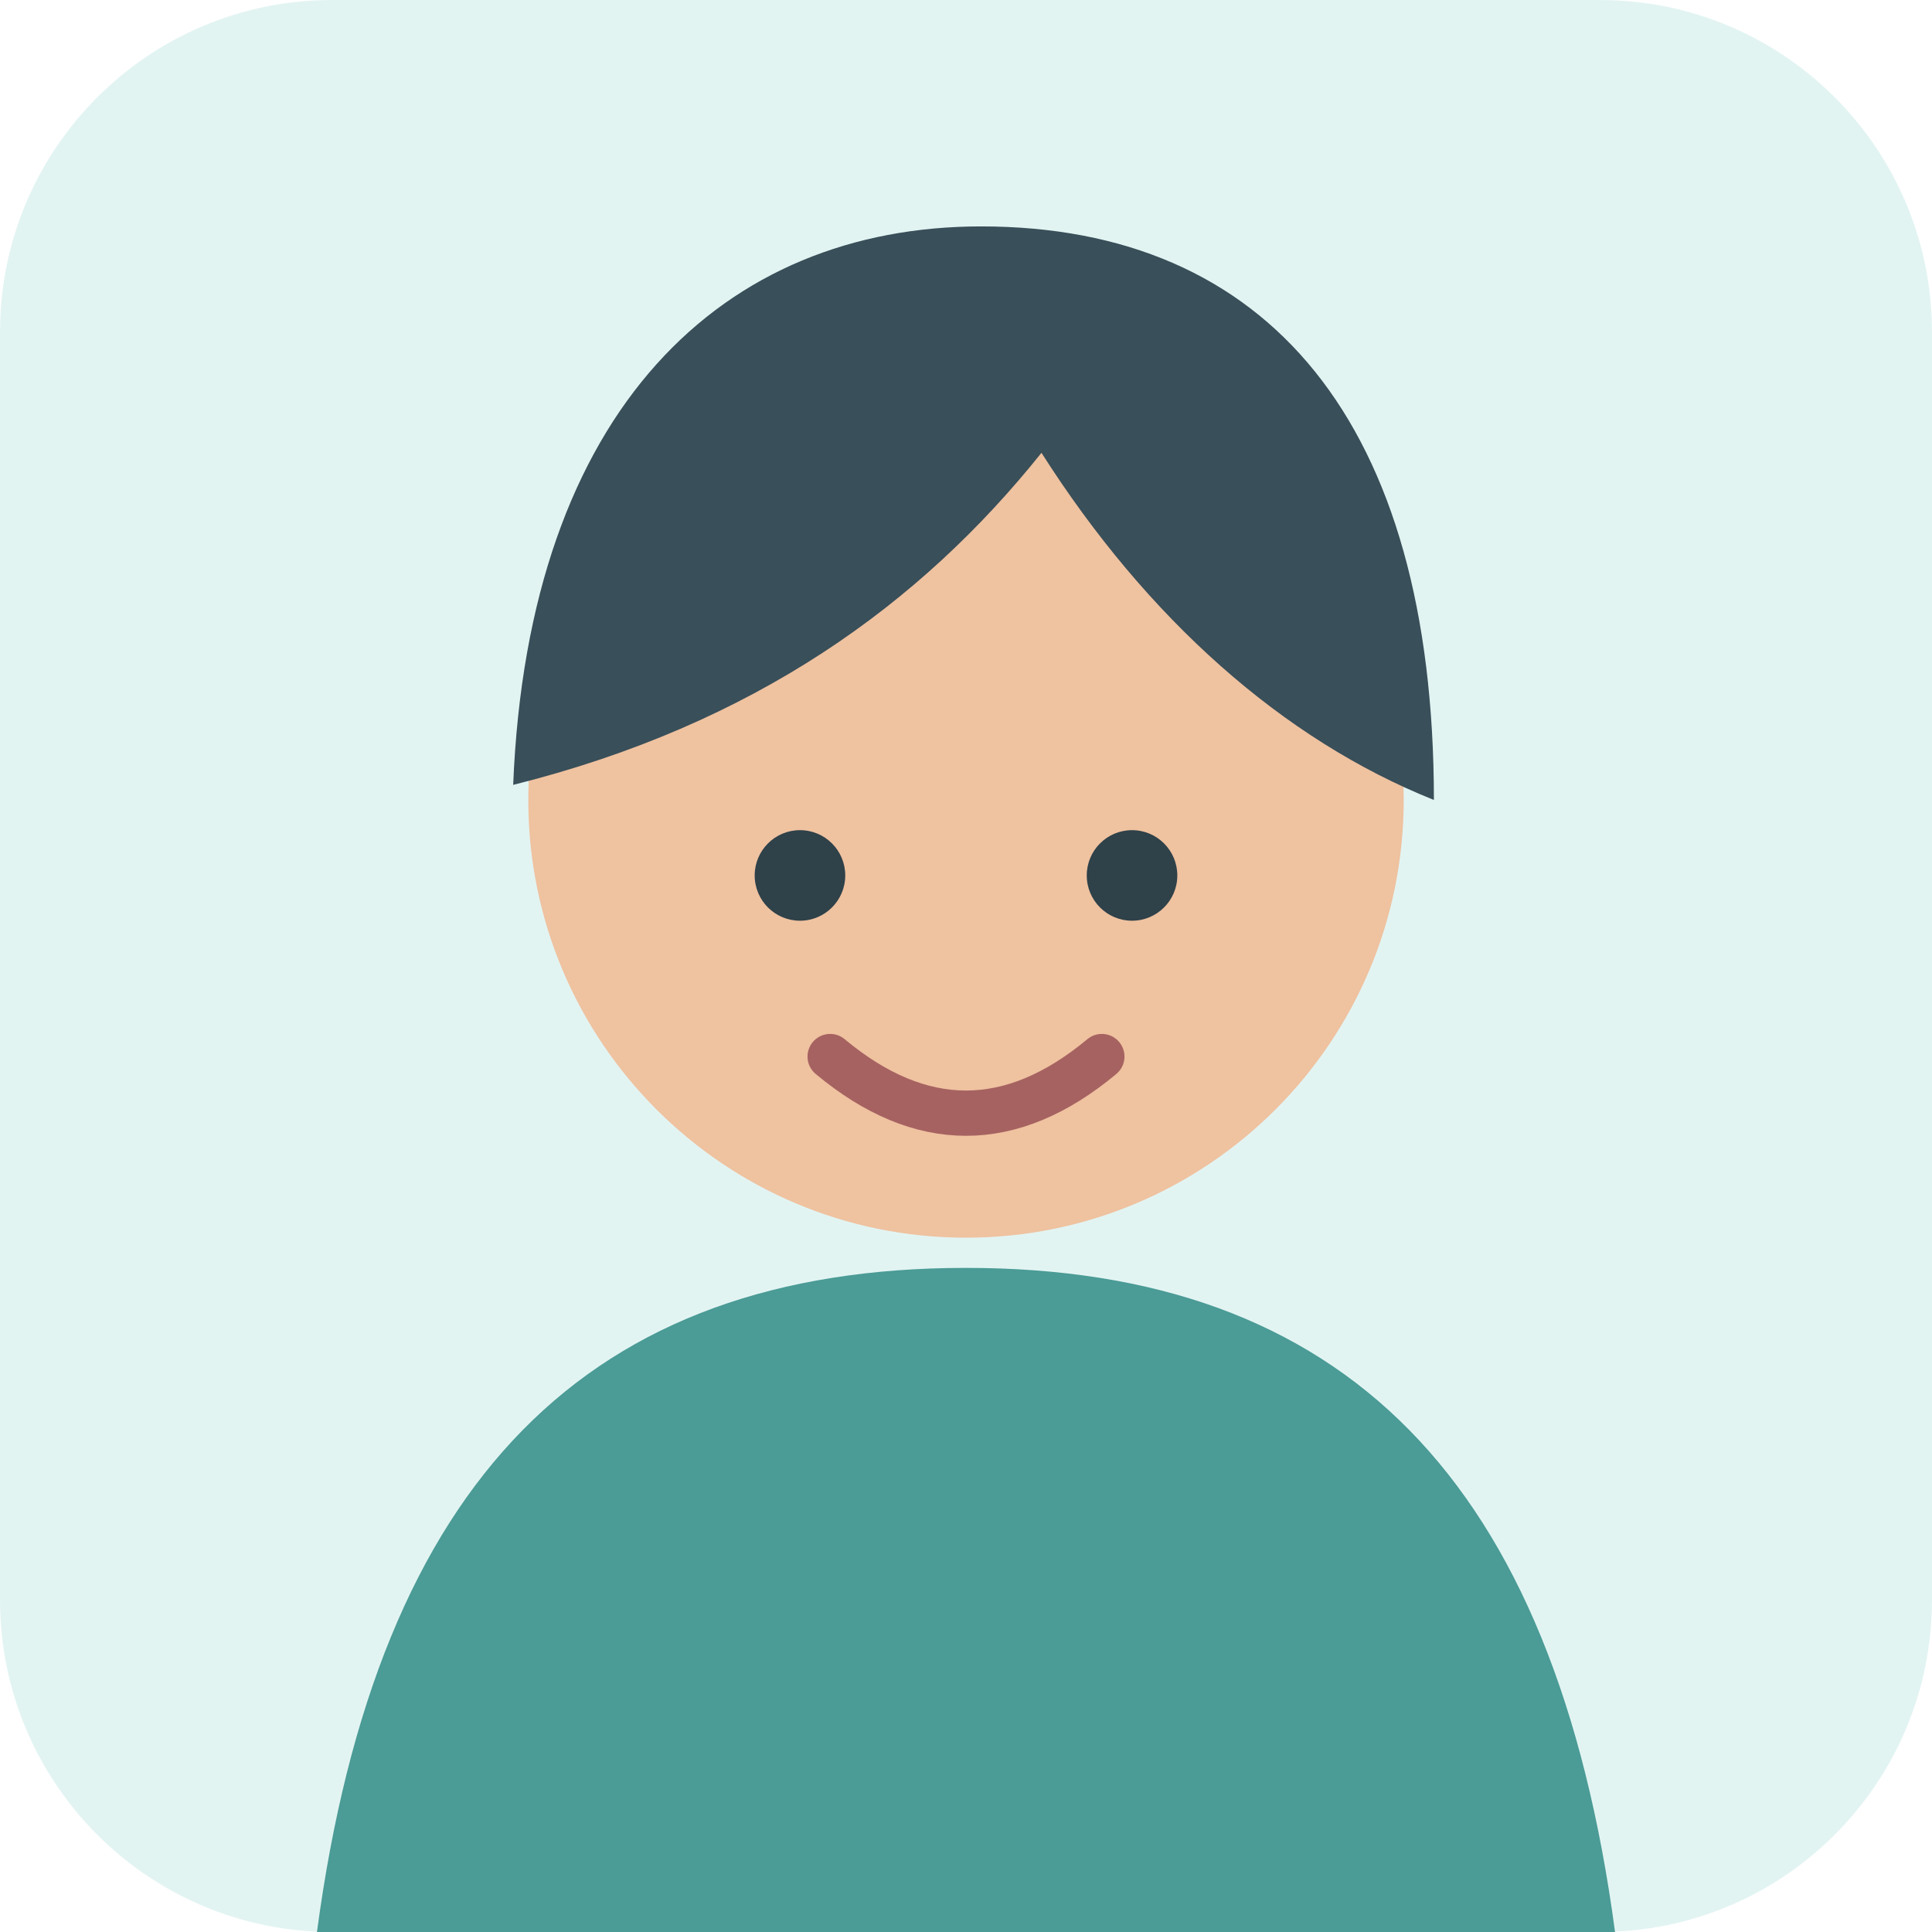
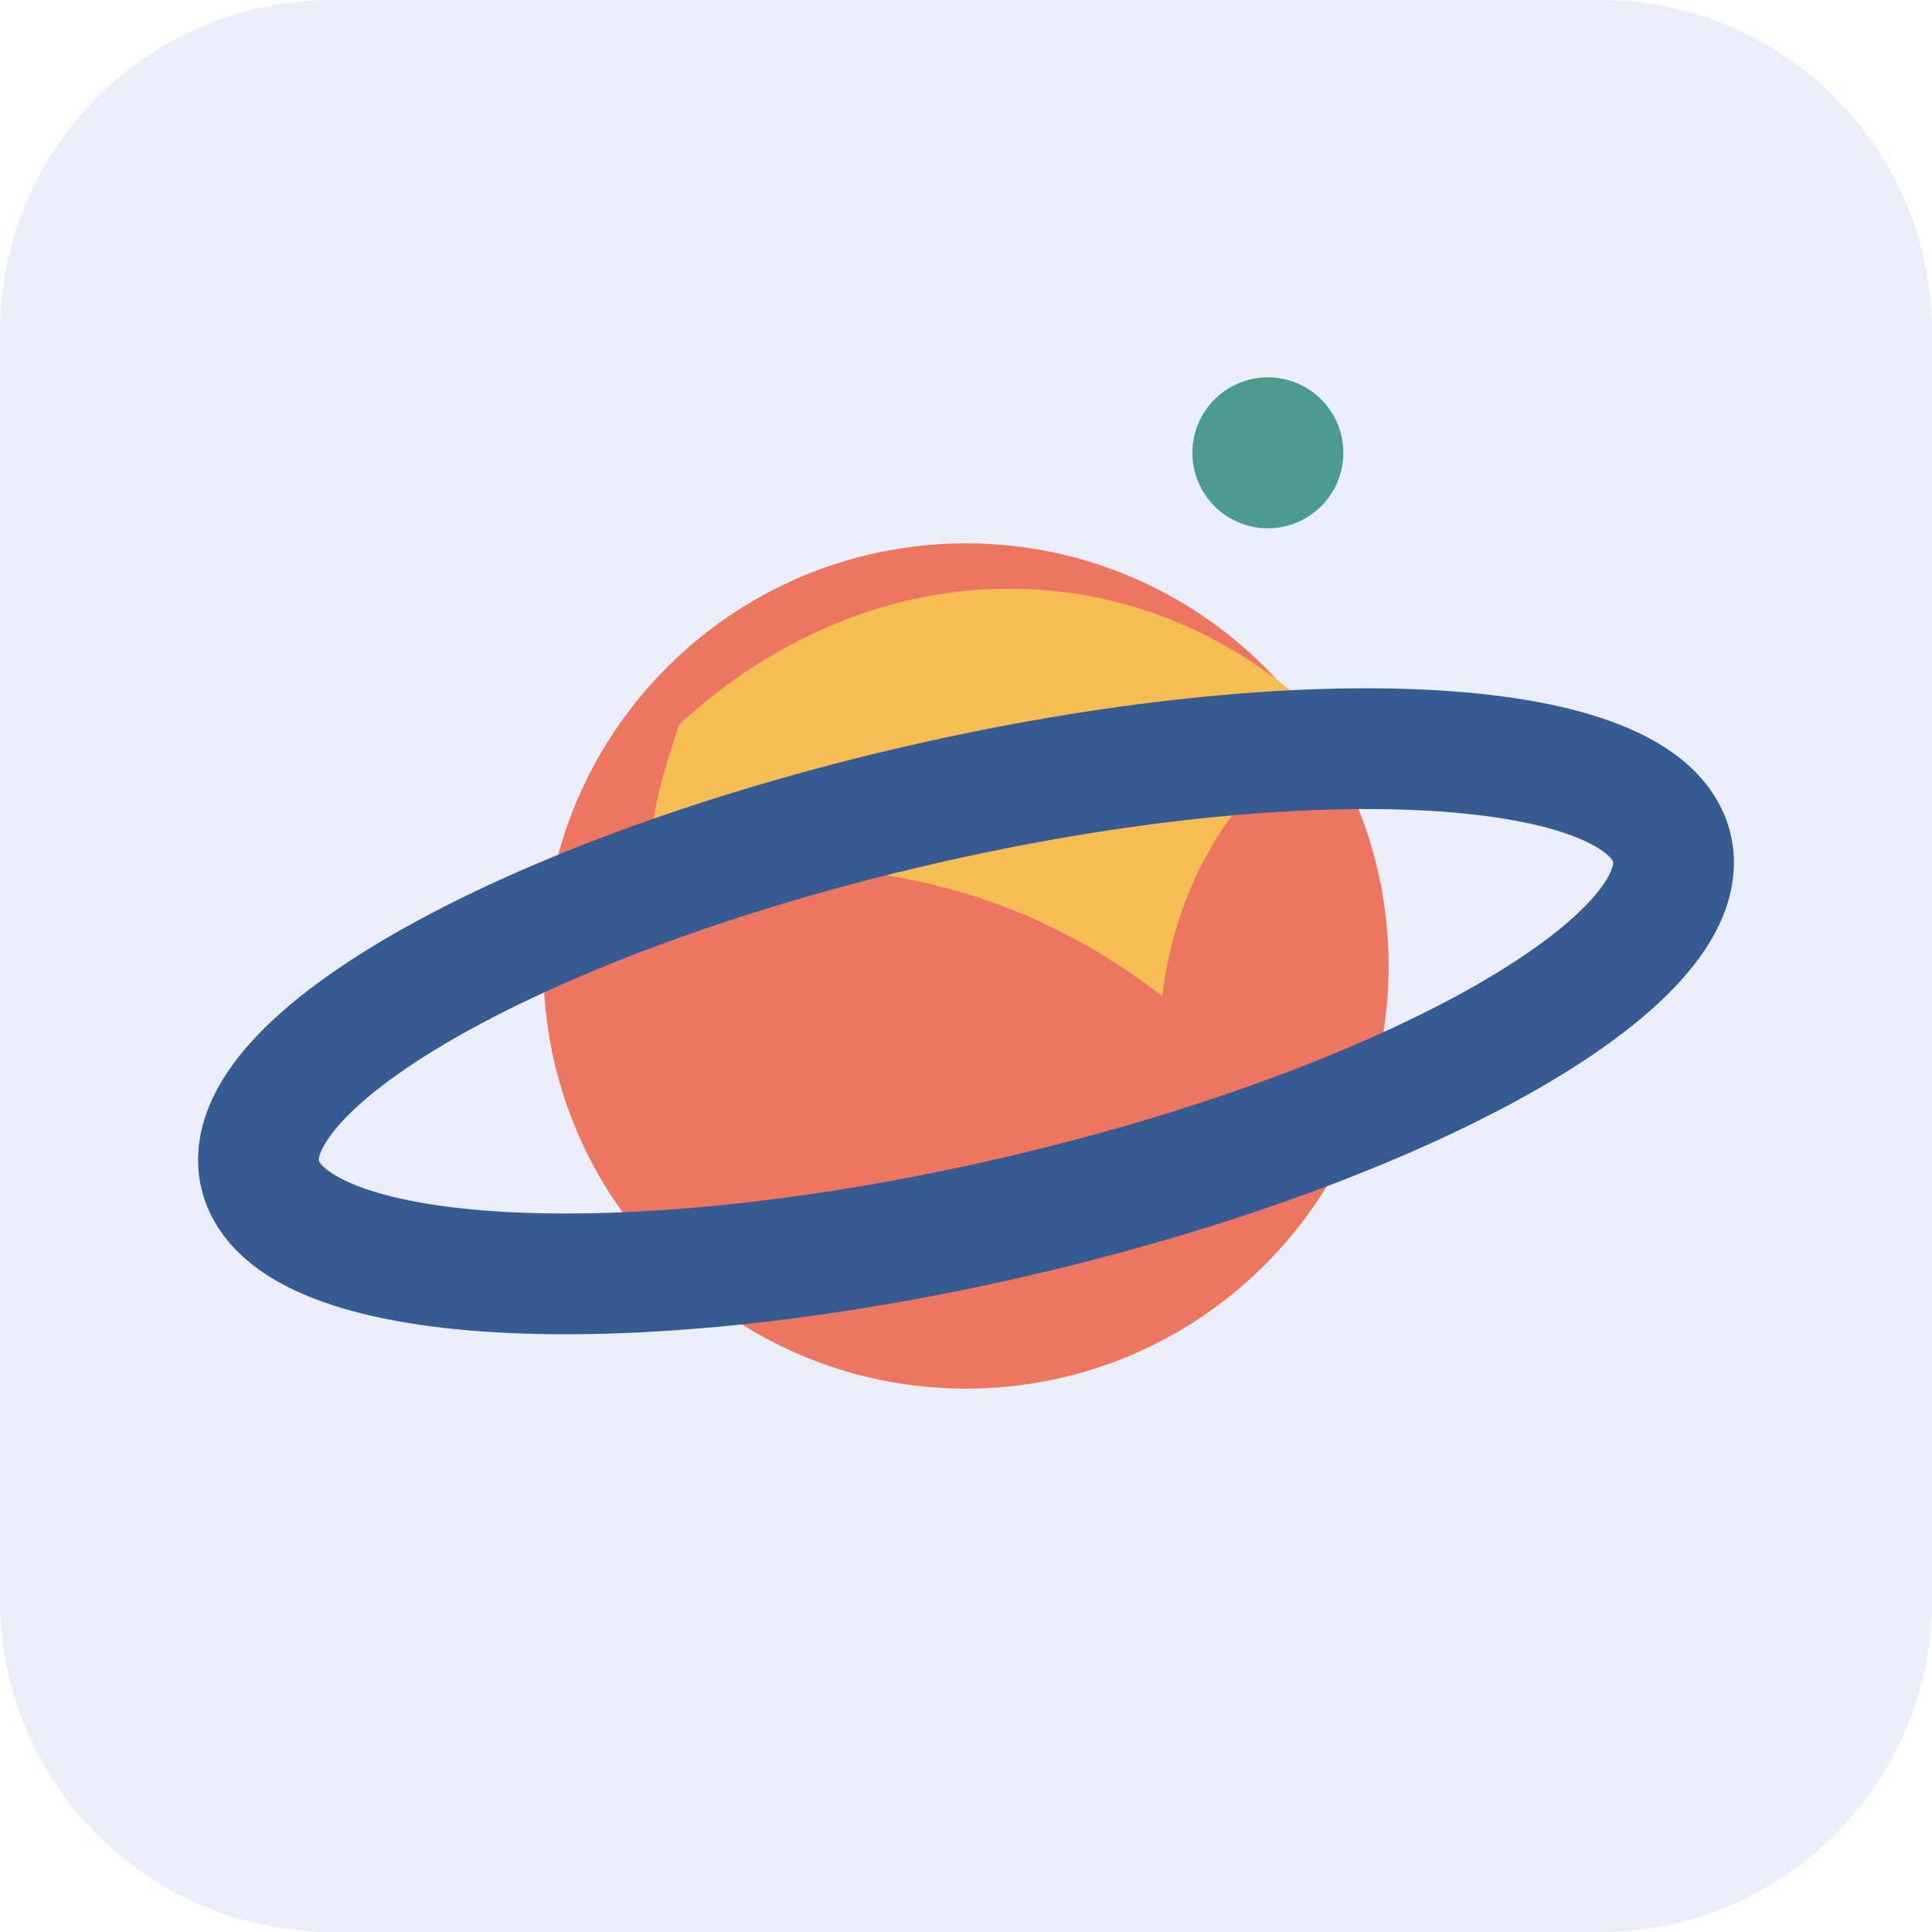
<svg xmlns="http://www.w3.org/2000/svg" viewBox="0 0 128 128">
-   <rect width="128" height="128" rx="22" fill="#e2f4f2" />
-   <path d="M21 128c4-30 18-44 43-44s39 14 43 44" fill="#4b9b96" />
-   <circle cx="64" cy="53" r="29" fill="#efc2a0" />
-   <path d="M34 52c1-25 14-37 31-37 19 0 30 13 30 38-10-4-19-12-26-23-8 10-19 18-35 22Z" fill="#394f59" />
-   <circle cx="53" cy="58" r="3" fill="#2f4149" />
-   <circle cx="75" cy="58" r="3" fill="#2f4149" />
-   <path d="M55 70c6 5 12 5 18 0" fill="none" stroke="#a66261" stroke-linecap="round" stroke-width="3" />
+   <rect width="128" height="128" rx="22" fill="#e9eef9" />
+   <circle cx="64" cy="64" r="28" fill="#ec765f" />
+   <path d="M45 48c13-12 31-12 43 0-6 4-10 10-11 18-9-7-20-10-34-8 0-4 1-7 2-10Z" fill="#f5bd54" />
+   <ellipse cx="64" cy="67" rx="48" ry="14" fill="none" stroke="#365b92" stroke-width="8" transform="rotate(-13 64 67)" />
+   <circle cx="84" cy="30" r="5" fill="#4b9b8f" />
</svg>
